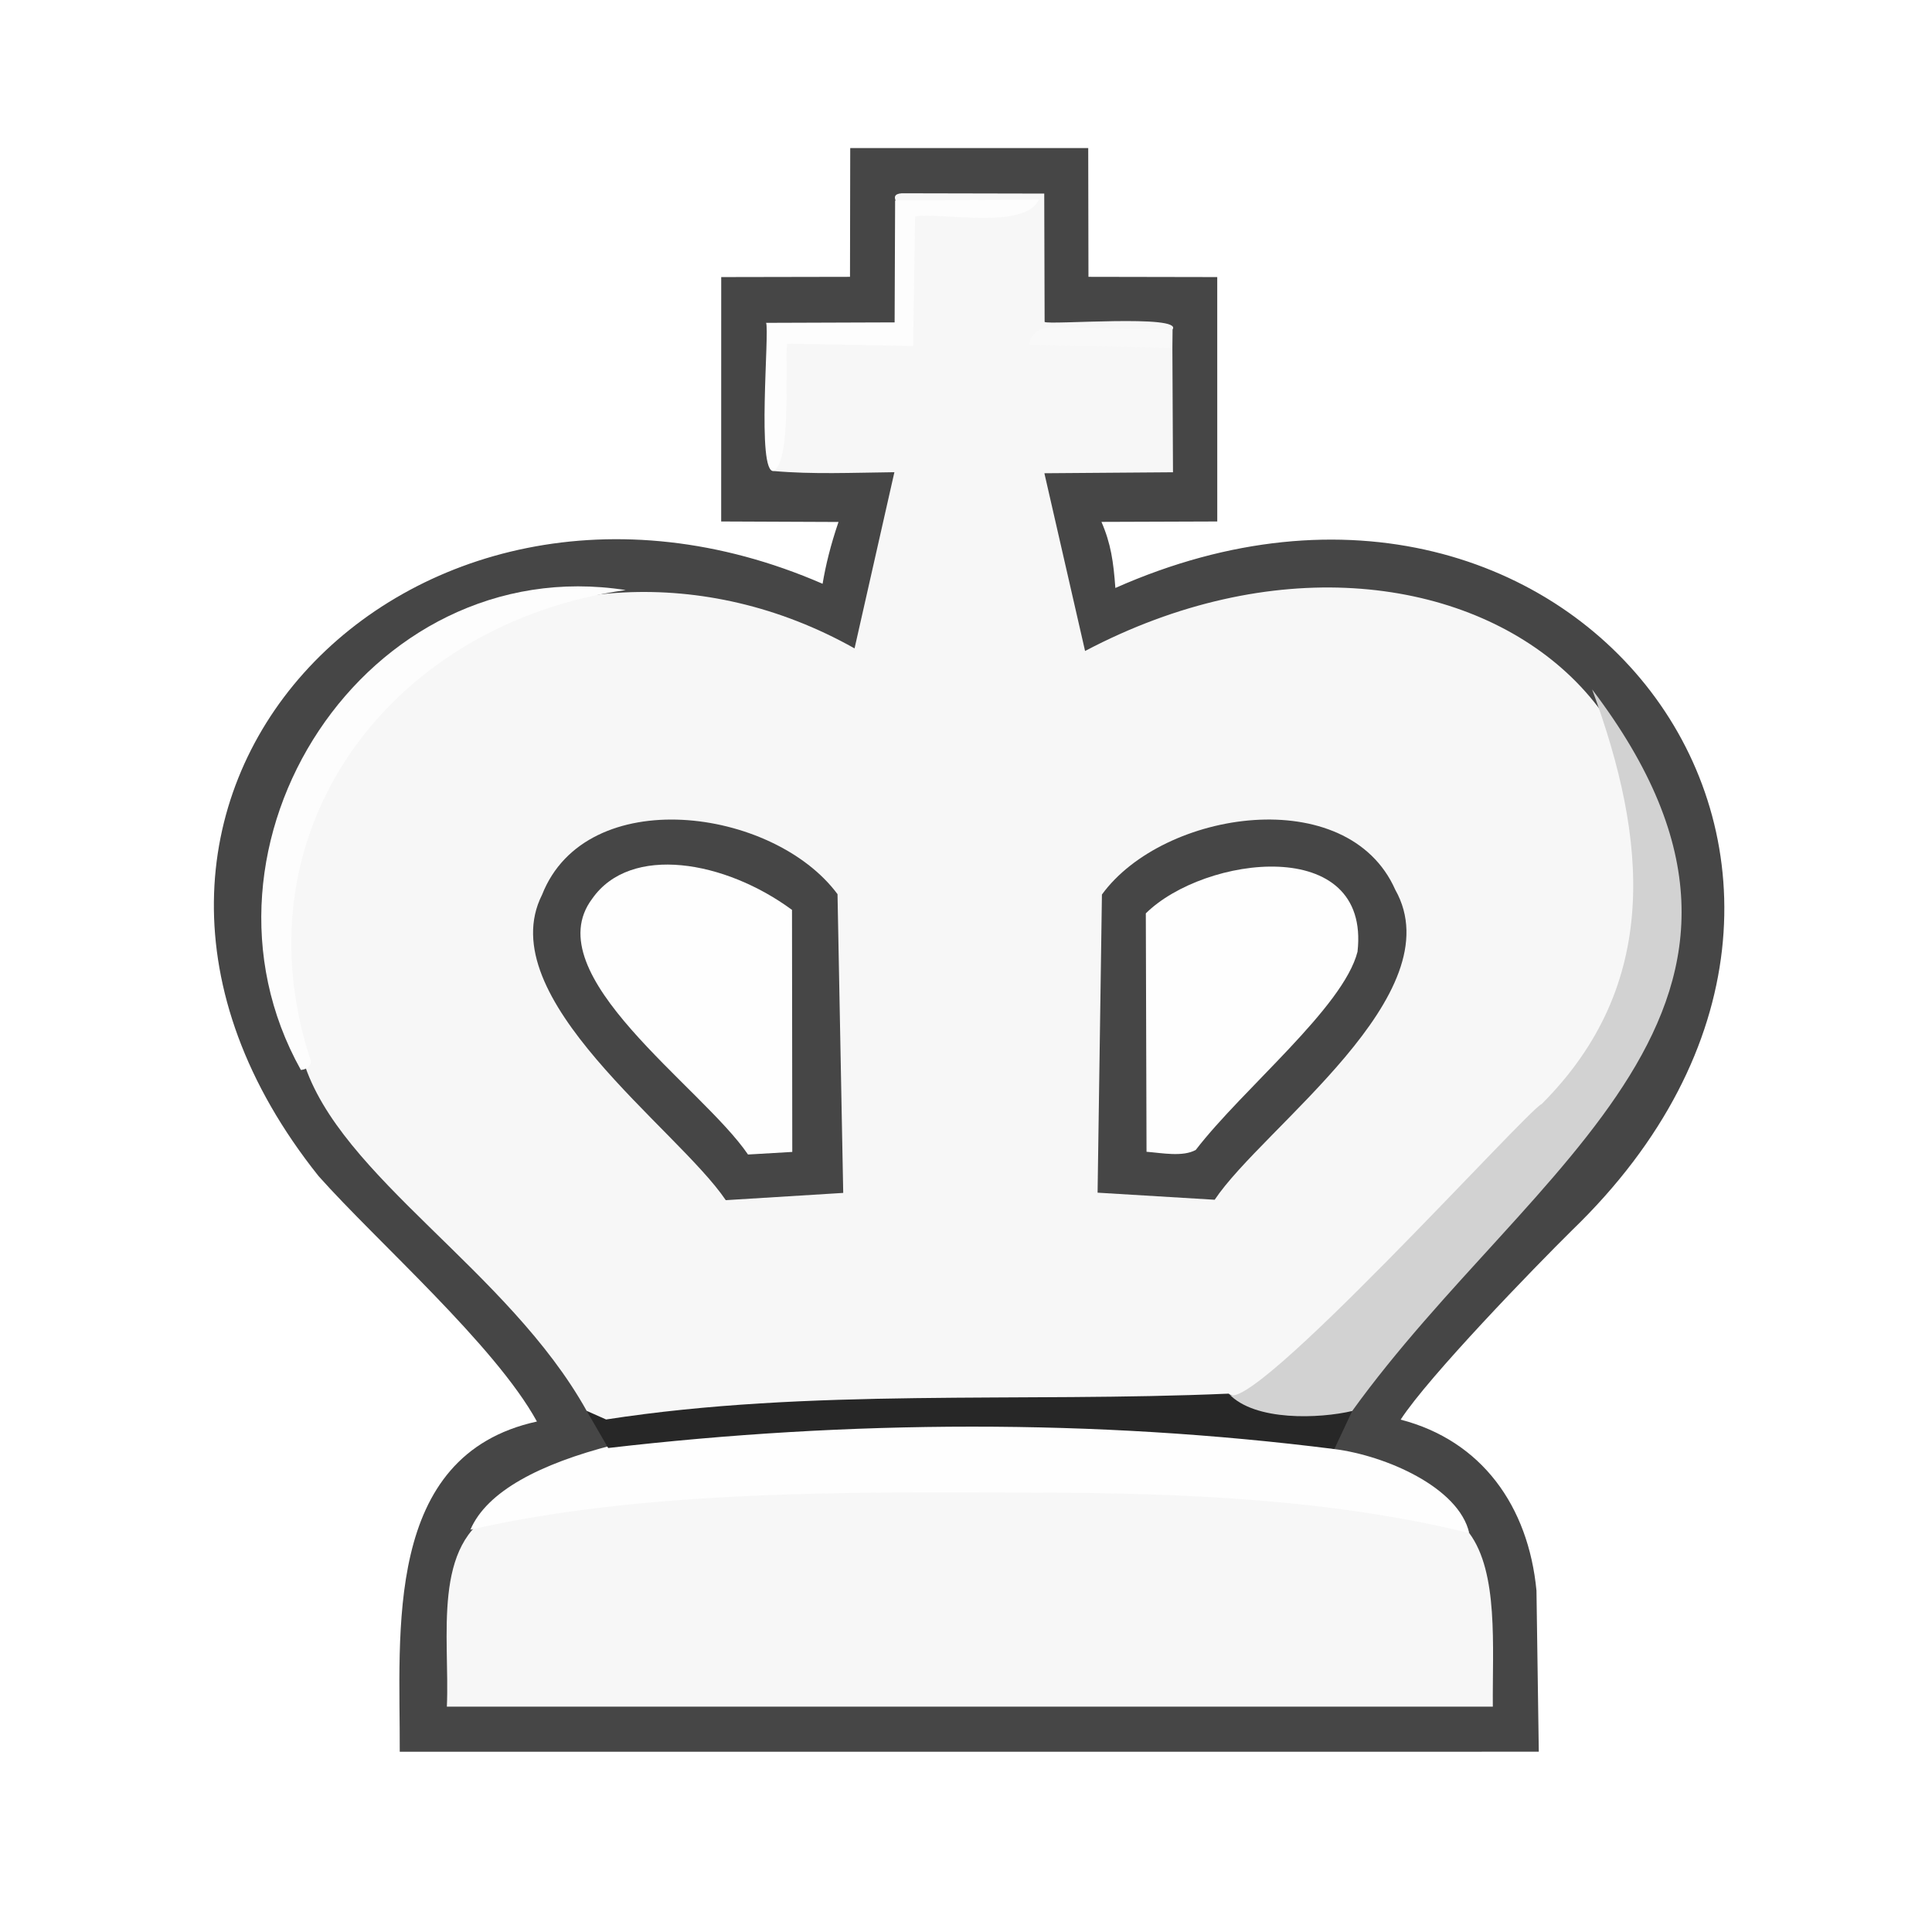
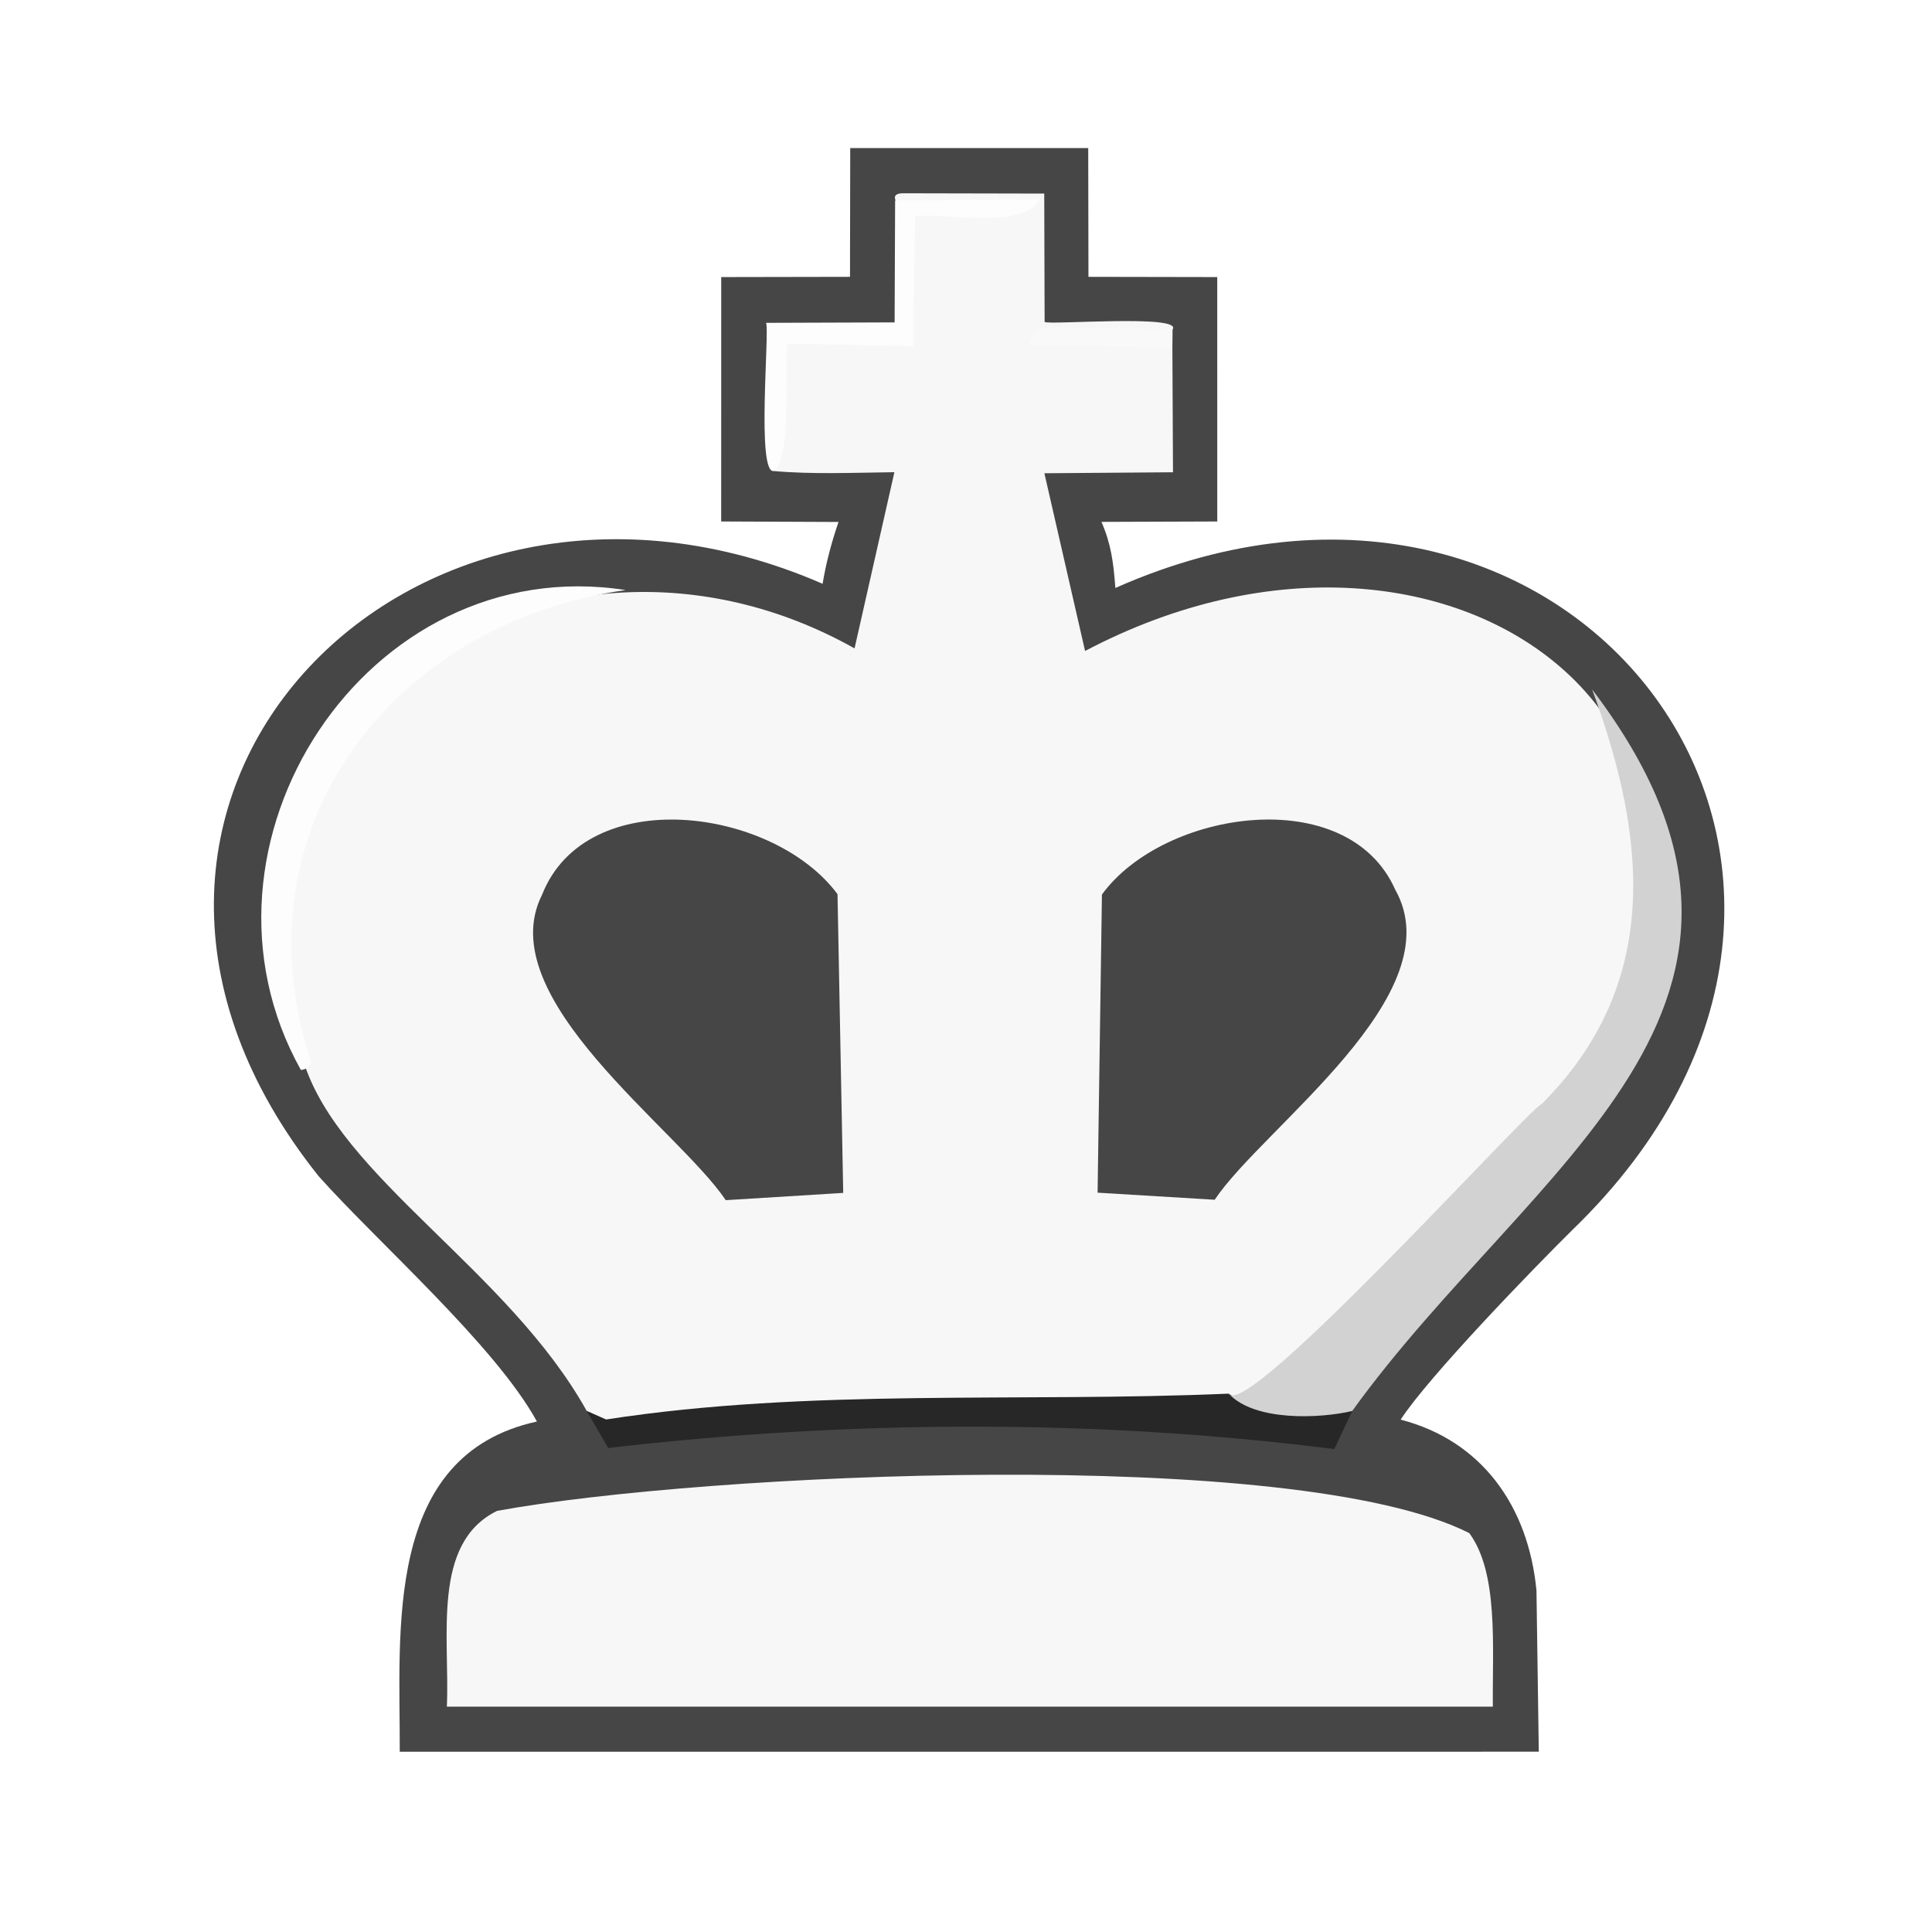
<svg xmlns="http://www.w3.org/2000/svg" id="Laag_1" version="1.1" viewBox="0 0 300 300">
  <defs>
    <style>
      .st0 {
        fill: #d2d2d2;
      }

      .st1 {
        fill: #464646;
      }

      .st2 {
        fill: #f9f9f9;
      }

      .st3 {
        fill: #272727;
      }

      .st4 {
-         fill: #fefefe;
+         fill: none;
      }

      .st5 {
        fill: #f7f7f7;
      }

      .st6 {
        fill: #fdfdfd;
      }
    </style>
  </defs>
  <g>
    <path class="st1" d="M238.583,246.995l.36,25.009-176.87.002c.08-18.54-2.657-46.036,21.301-51.273-6.505-11.854-24.813-27.898-33.891-38.09C3.414,124.951,63.306,62.636,127.733,90.649c.469-2.82,1.232-5.985,2.47-9.598l-18.218-.077.005-37.95,19.997-.037.036-19.997h36.956s.036,19.997.036,19.997l19.997.037.004,37.951-17.983.063c1.46,3.356,1.862,6.163,2.16,10.263,71.622-31.78,128.472,44.138,70.929,99.717-5.859,5.786-22.287,22.725-26.63,29.422,12.579,3.261,19.838,13.417,21.092,26.556Z" />
    <path class="st5" d="M228.146,238.056c4.558,6.16,3.582,17.558,3.66,26.948H69.389c.47-10.867-2.411-25.38,7.795-30.394,31.793-5.848,123.799-10.268,150.961,3.446Z" />
    <path class="st4" d="M207.196,225.01c7.959,1.006,19.337,5.944,20.95,13.046-21.191-5.244-44.608-6.253-67.169-6.28-28.537-.124-60.858-.445-87.933,5.754,10.26-23.901,111.718-20.333,134.151-12.52Z" />
    <path class="st3" d="M190.787,216.401c6.417.498,12.899.961,19.182,2.697l-2.773,5.912c-37.259-4.71-75.25-4.519-112.758-.164l-3.341-5.772c32.587-5.877,67.033-4.61,99.69-2.673Z" />
    <g>
      <path class="st5" d="M182.075,51.16c-1.011.964-1.02,1.914-.028,2.849l.095,19.324-19.971.152,6.319,27.6c57.641-30.376,115.367,14.001,73.301,70.755-4.405,2.432-44.38,50.037-51.003,44.563-32.318,1.41-65.023-.886-96.671,4.013l-3.02-1.341c-12.194-21.866-38.404-36.321-43.97-54.271-18.564-53.675,38.515-90.564,85.567-64.122l6.187-27.359c-6.637.08-12.701.352-18.739-.181.074-6.682.353-13.599.837-20.75,6.119-.598,12.389-.833,18.812-.704.754-6.083.974-12.27.661-18.562-.461-.799-2.846-2.958-.424-3.113,0,0,22.121.046,22.121.046l.059,19.926c.503.525,21.539-1.229,19.868,1.177Z" />
      <path class="st0" d="M209.968,219.099c-5.004,1.179-15.147,1.647-19.182-2.697,2.718,4.424,46.589-44.273,48.597-44.961,18.538-18.531,16.462-41.036,7.843-64.387,37.323,49.151-9.335,73.341-37.258,112.045Z" />
      <path class="st6" d="M97.167,91.625c-35.908,5.039-60.616,36.605-49.059,72.656.451.834-.109,1.74-1.386,1.863-19.518-34.913,10.152-80.776,50.445-74.518Z" />
      <path class="st6" d="M120.141,73.141c-2.703.442-.622-21.779-1.183-23.011l19.958-.07.077-18.925,22.313-.145c-2.069,4.766-15.35,1.94-19.21,2.614l-.309,20.121-19.553-.363c-.441,2.769.779,18.063-2.093,19.78Z" />
      <path class="st2" d="M182.075,51.16l-.028,2.849-22.295-.458c.604-2.541,2.402-2.718,4.168-2.689l18.155.298Z" />
      <g>
        <path class="st1" d="M188.616,186.297l-18.183-1.099.675-46.297c9.584-13.161,38.157-17.43,45.546-.747,9.181,16.27-20.537,36.897-28.038,48.142Z" />
        <path class="st4" d="M210.796,147.782c-2.204,8.659-17.786,21.244-25.117,30.776-2.001,1.124-5.297.47-7.647.288l-.11-37.018c9.088-8.979,34.932-12.313,32.873,5.954Z" />
      </g>
      <g>
        <path class="st1" d="M130.935,185.234l-18.237,1.127c-7.517-11.141-36.582-31.448-28.526-47.425,6.858-17.401,35.865-13.592,45.877-.092l.886,46.389Z" />
        <path class="st4" d="M116.15,179.272c-7.161-10.547-33.06-27.922-24.19-39.724,5.964-8.52,20.671-5.897,31.022,1.74l.042,37.582-6.874.402Z" />
      </g>
    </g>
  </g>
</svg>
